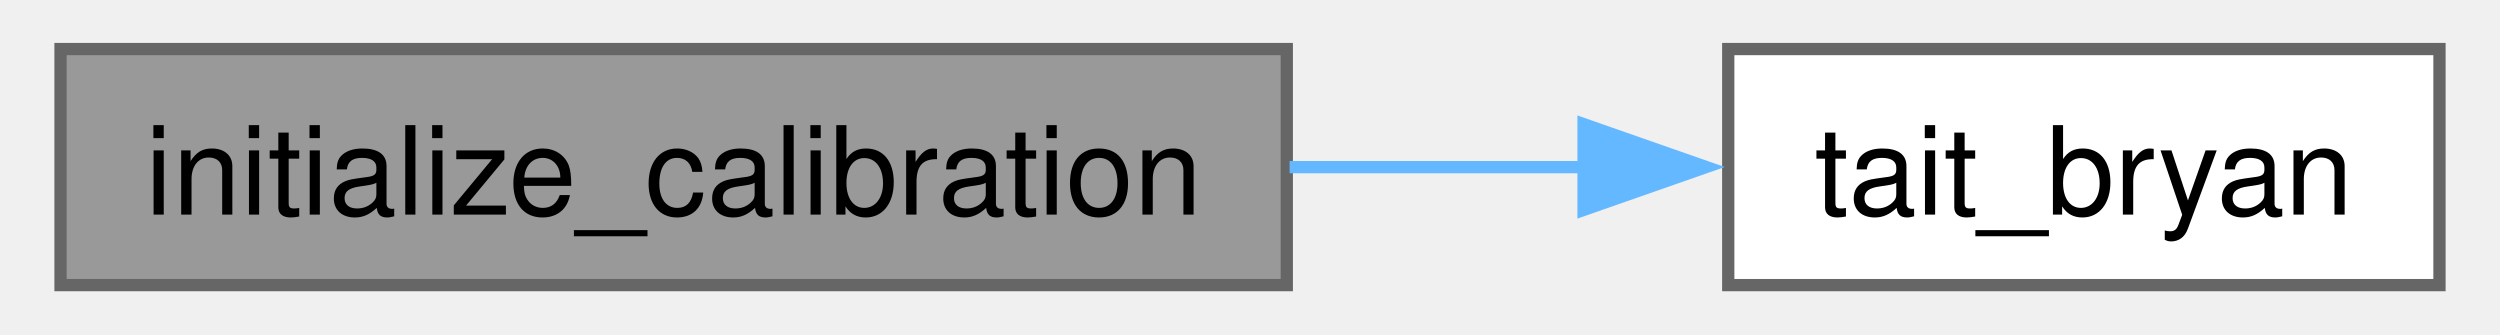
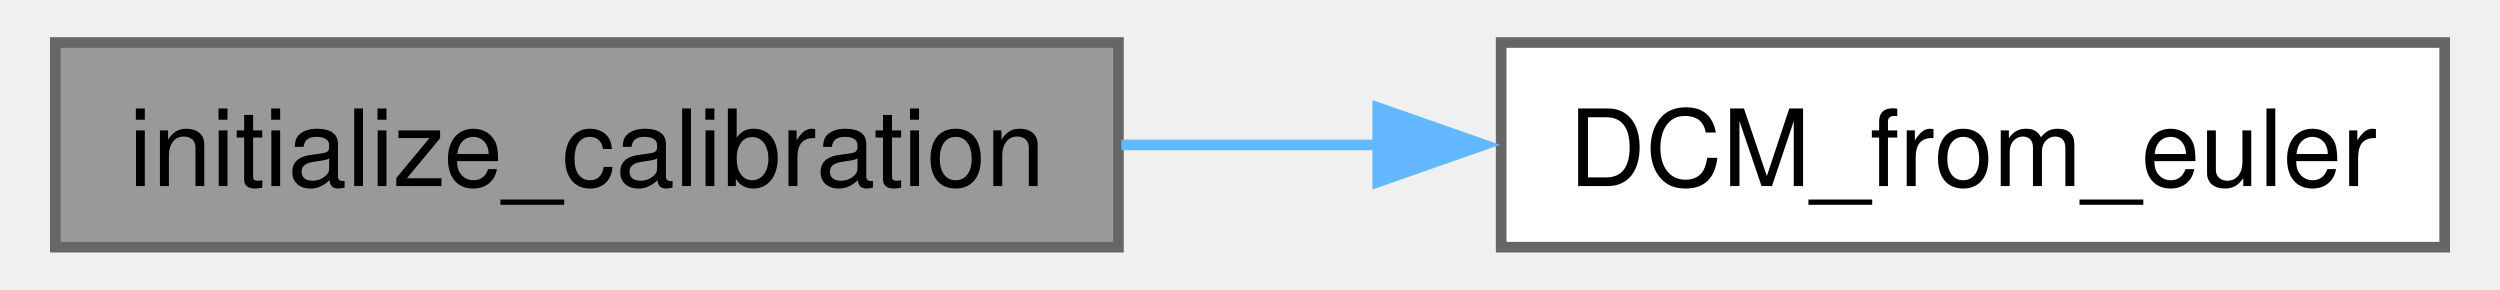
- <svg xmlns="http://www.w3.org/2000/svg" xmlns:xlink="http://www.w3.org/1999/xlink" width="202pt" height="27pt" viewBox="0.00 0.00 202.00 27.25">
+ <svg xmlns="http://www.w3.org/2000/svg" xmlns:xlink="http://www.w3.org/1999/xlink" width="233pt" height="27pt" viewBox="0.00 0.00 232.75 27.25">
  <g id="graph0" class="graph" transform="scale(1 1) rotate(0) translate(4 23.25)">
    <g id="Node000001" class="node">
      <g id="a_Node000001">
        <a xlink:title="Initialize the IMU decoupling calibration data structures and state.">
          <polygon fill="#999999" stroke="#666666" points="100,-19.25 0,-19.25 0,0 100,0 100,-19.25" />
          <text text-anchor="middle" x="50" y="-5.75" font-family="Helvetica,sans-Serif" font-size="10.00">initialize_calibration</text>
        </a>
      </g>
    </g>
    <g id="Node000002" class="node">
      <g id="a_Node000002">
-         <a xlink:href="linear__algebra_8h.html#ab1ebdaa071a93ea81ce907ca9b1ffcb6" target="_top" xlink:title="Perform Tait-Bryan ZYX Euler angle to rotation matrix conversion.">
-           <polygon fill="white" stroke="#666666" points="194,-19.25 136,-19.25 136,0 194,0 194,-19.25" />
-           <text text-anchor="middle" x="165" y="-5.75" font-family="Helvetica,sans-Serif" font-size="10.00">tait_bryan</text>
+         <a xlink:href="orientation_8h.html#ab3105266d6fe9e70000ece9a65ebaf1b" target="_top" xlink:title="Convert Euler angles to a direction cosine matrix.">
+           <polygon fill="white" stroke="#666666" points="224.75,-19.25 136,-19.25 136,0 224.75,0 224.75,-19.25" />
+           <text text-anchor="middle" x="180.38" y="-5.75" font-family="Helvetica,sans-Serif" font-size="10.00">DCM_from_euler</text>
        </a>
      </g>
    </g>
    <g id="edge1_Node000001_Node000002" class="edge">
      <g id="a_edge1_Node000001_Node000002">
        <a xlink:title=" ">
-           <path fill="none" stroke="#63b8ff" d="M100.23,-9.62C108.29,-9.62 116.55,-9.62 124.34,-9.62" />
-           <polygon fill="#63b8ff" stroke="#63b8ff" points="124.2,-13.13 134.2,-9.63 124.2,-6.13 124.2,-13.13" />
+           <path fill="none" stroke="#63b8ff" d="M100.27,-9.62C108.24,-9.62 116.55,-9.62 124.65,-9.62" />
+           <polygon fill="#63b8ff" stroke="#63b8ff" points="124.39,-13.13 134.39,-9.63 124.39,-6.13 124.39,-13.13" />
        </a>
      </g>
    </g>
  </g>
</svg>
